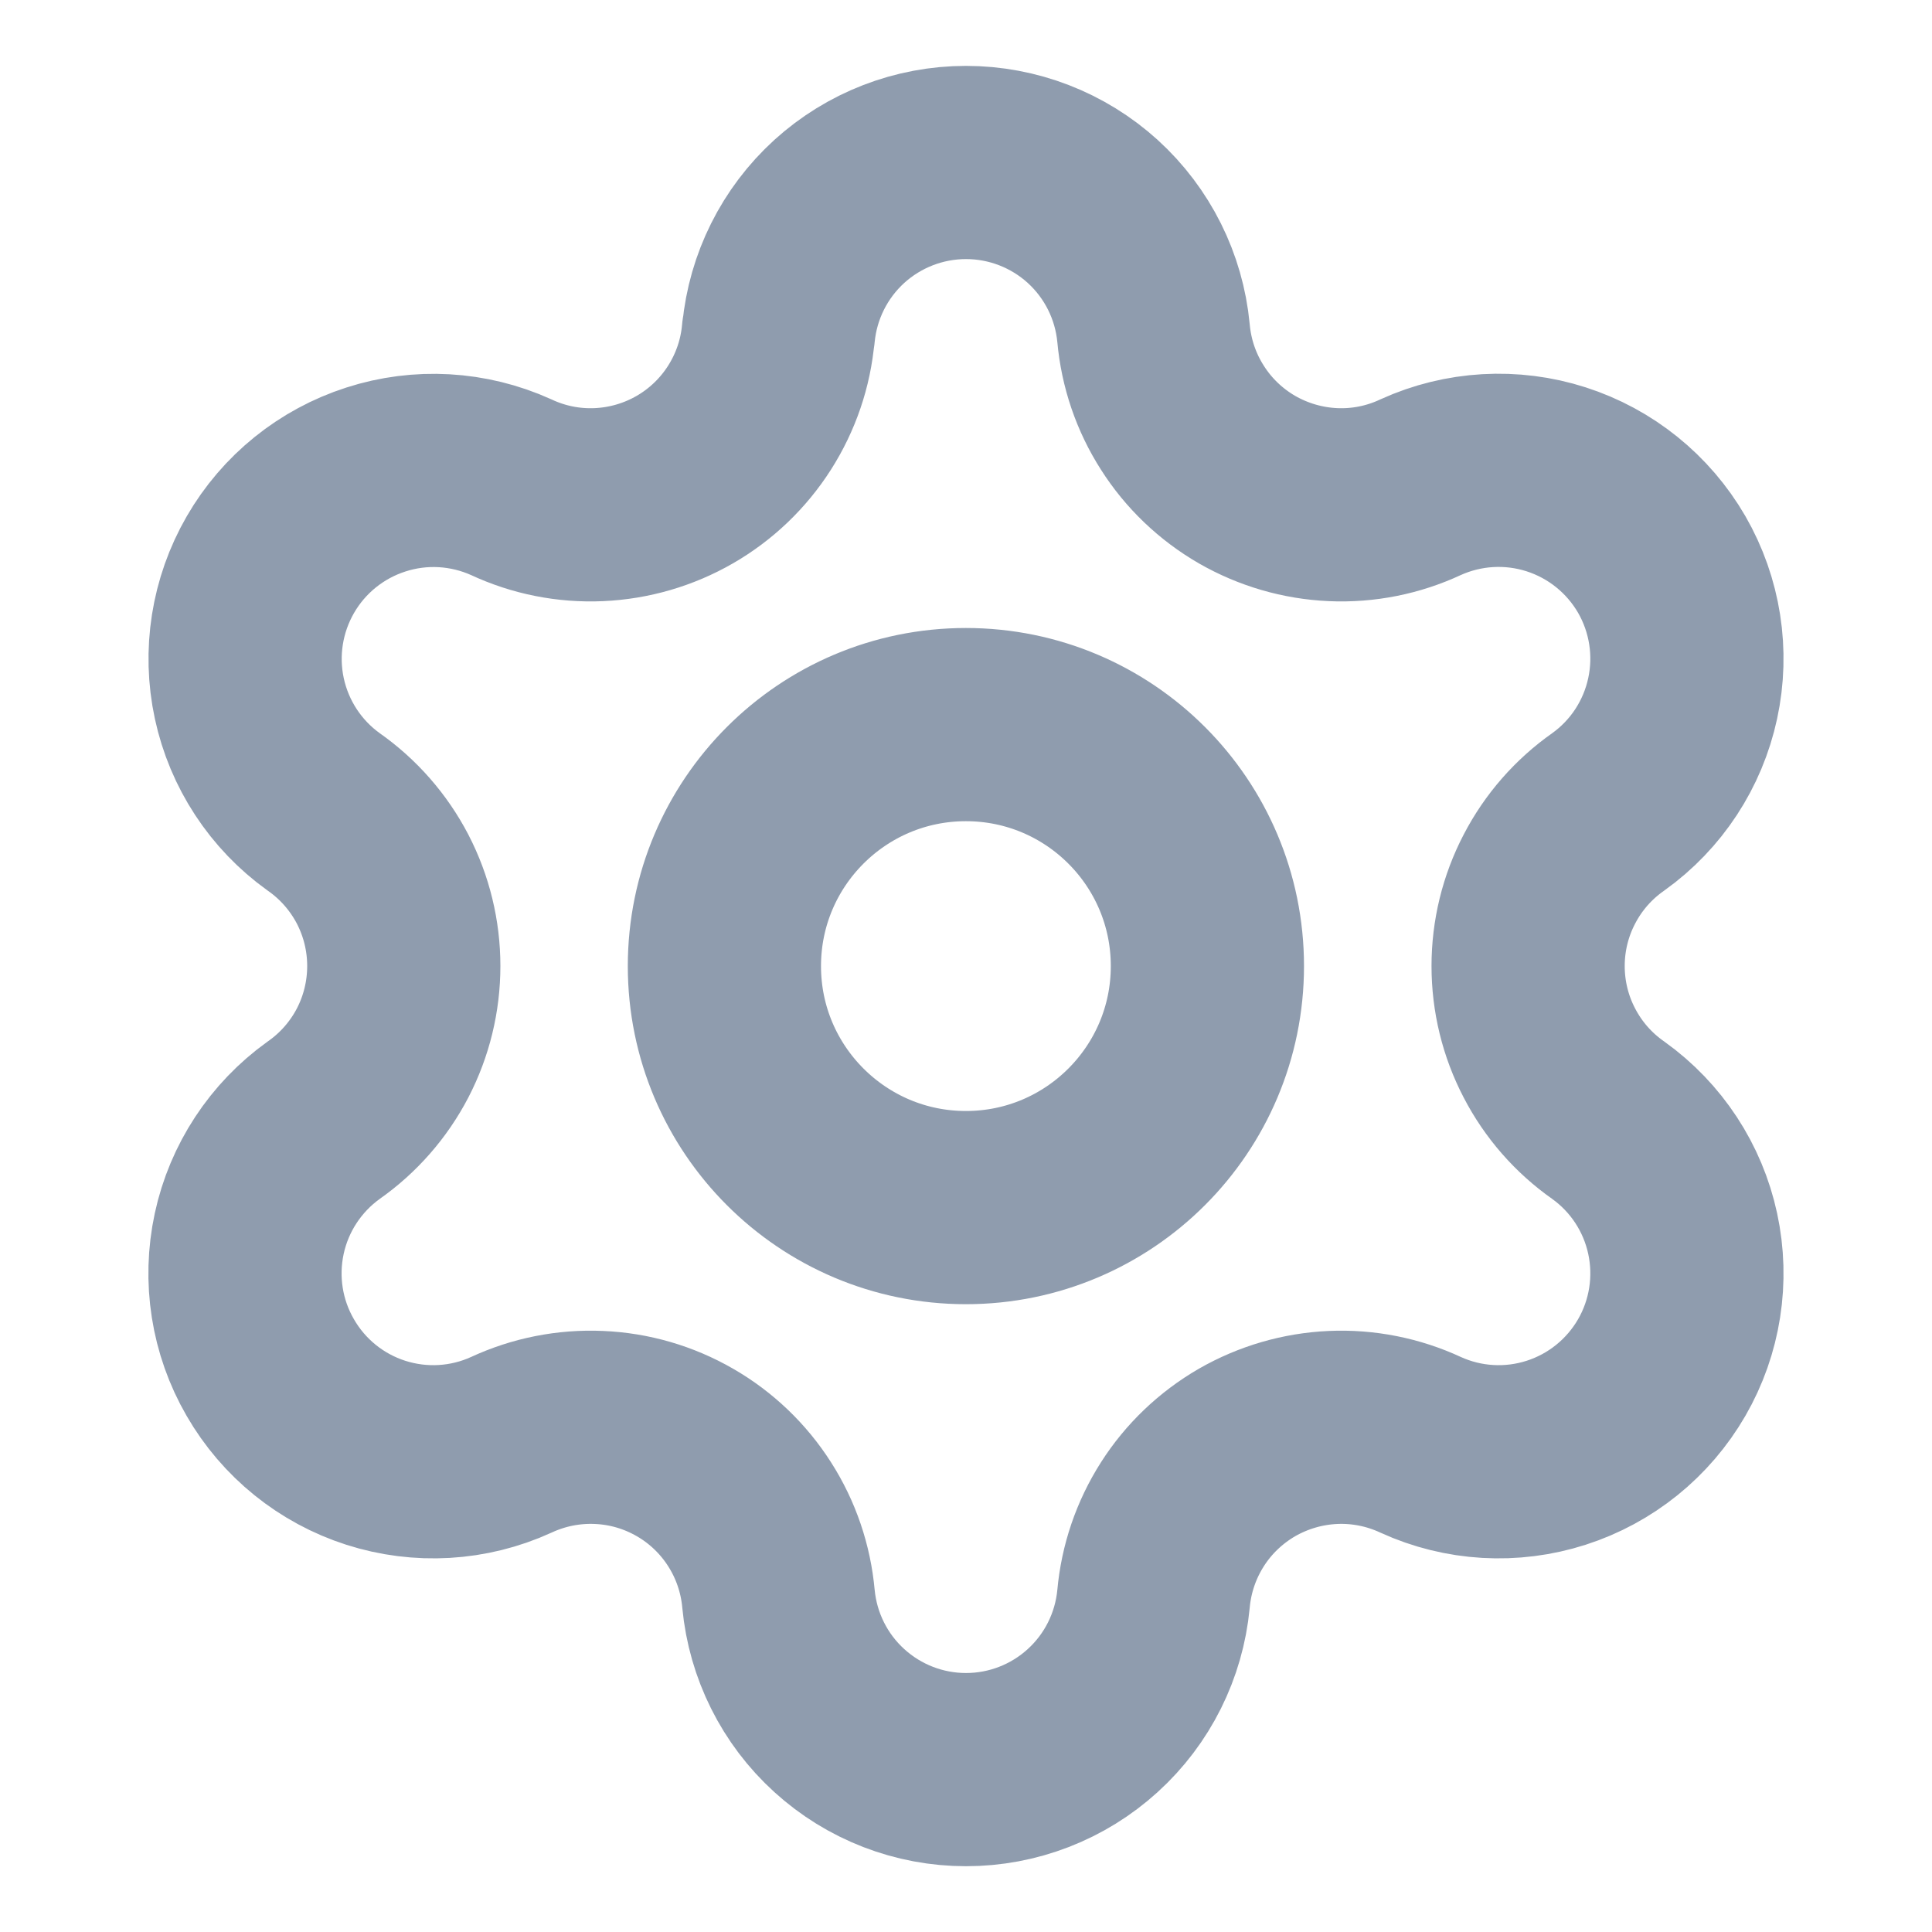
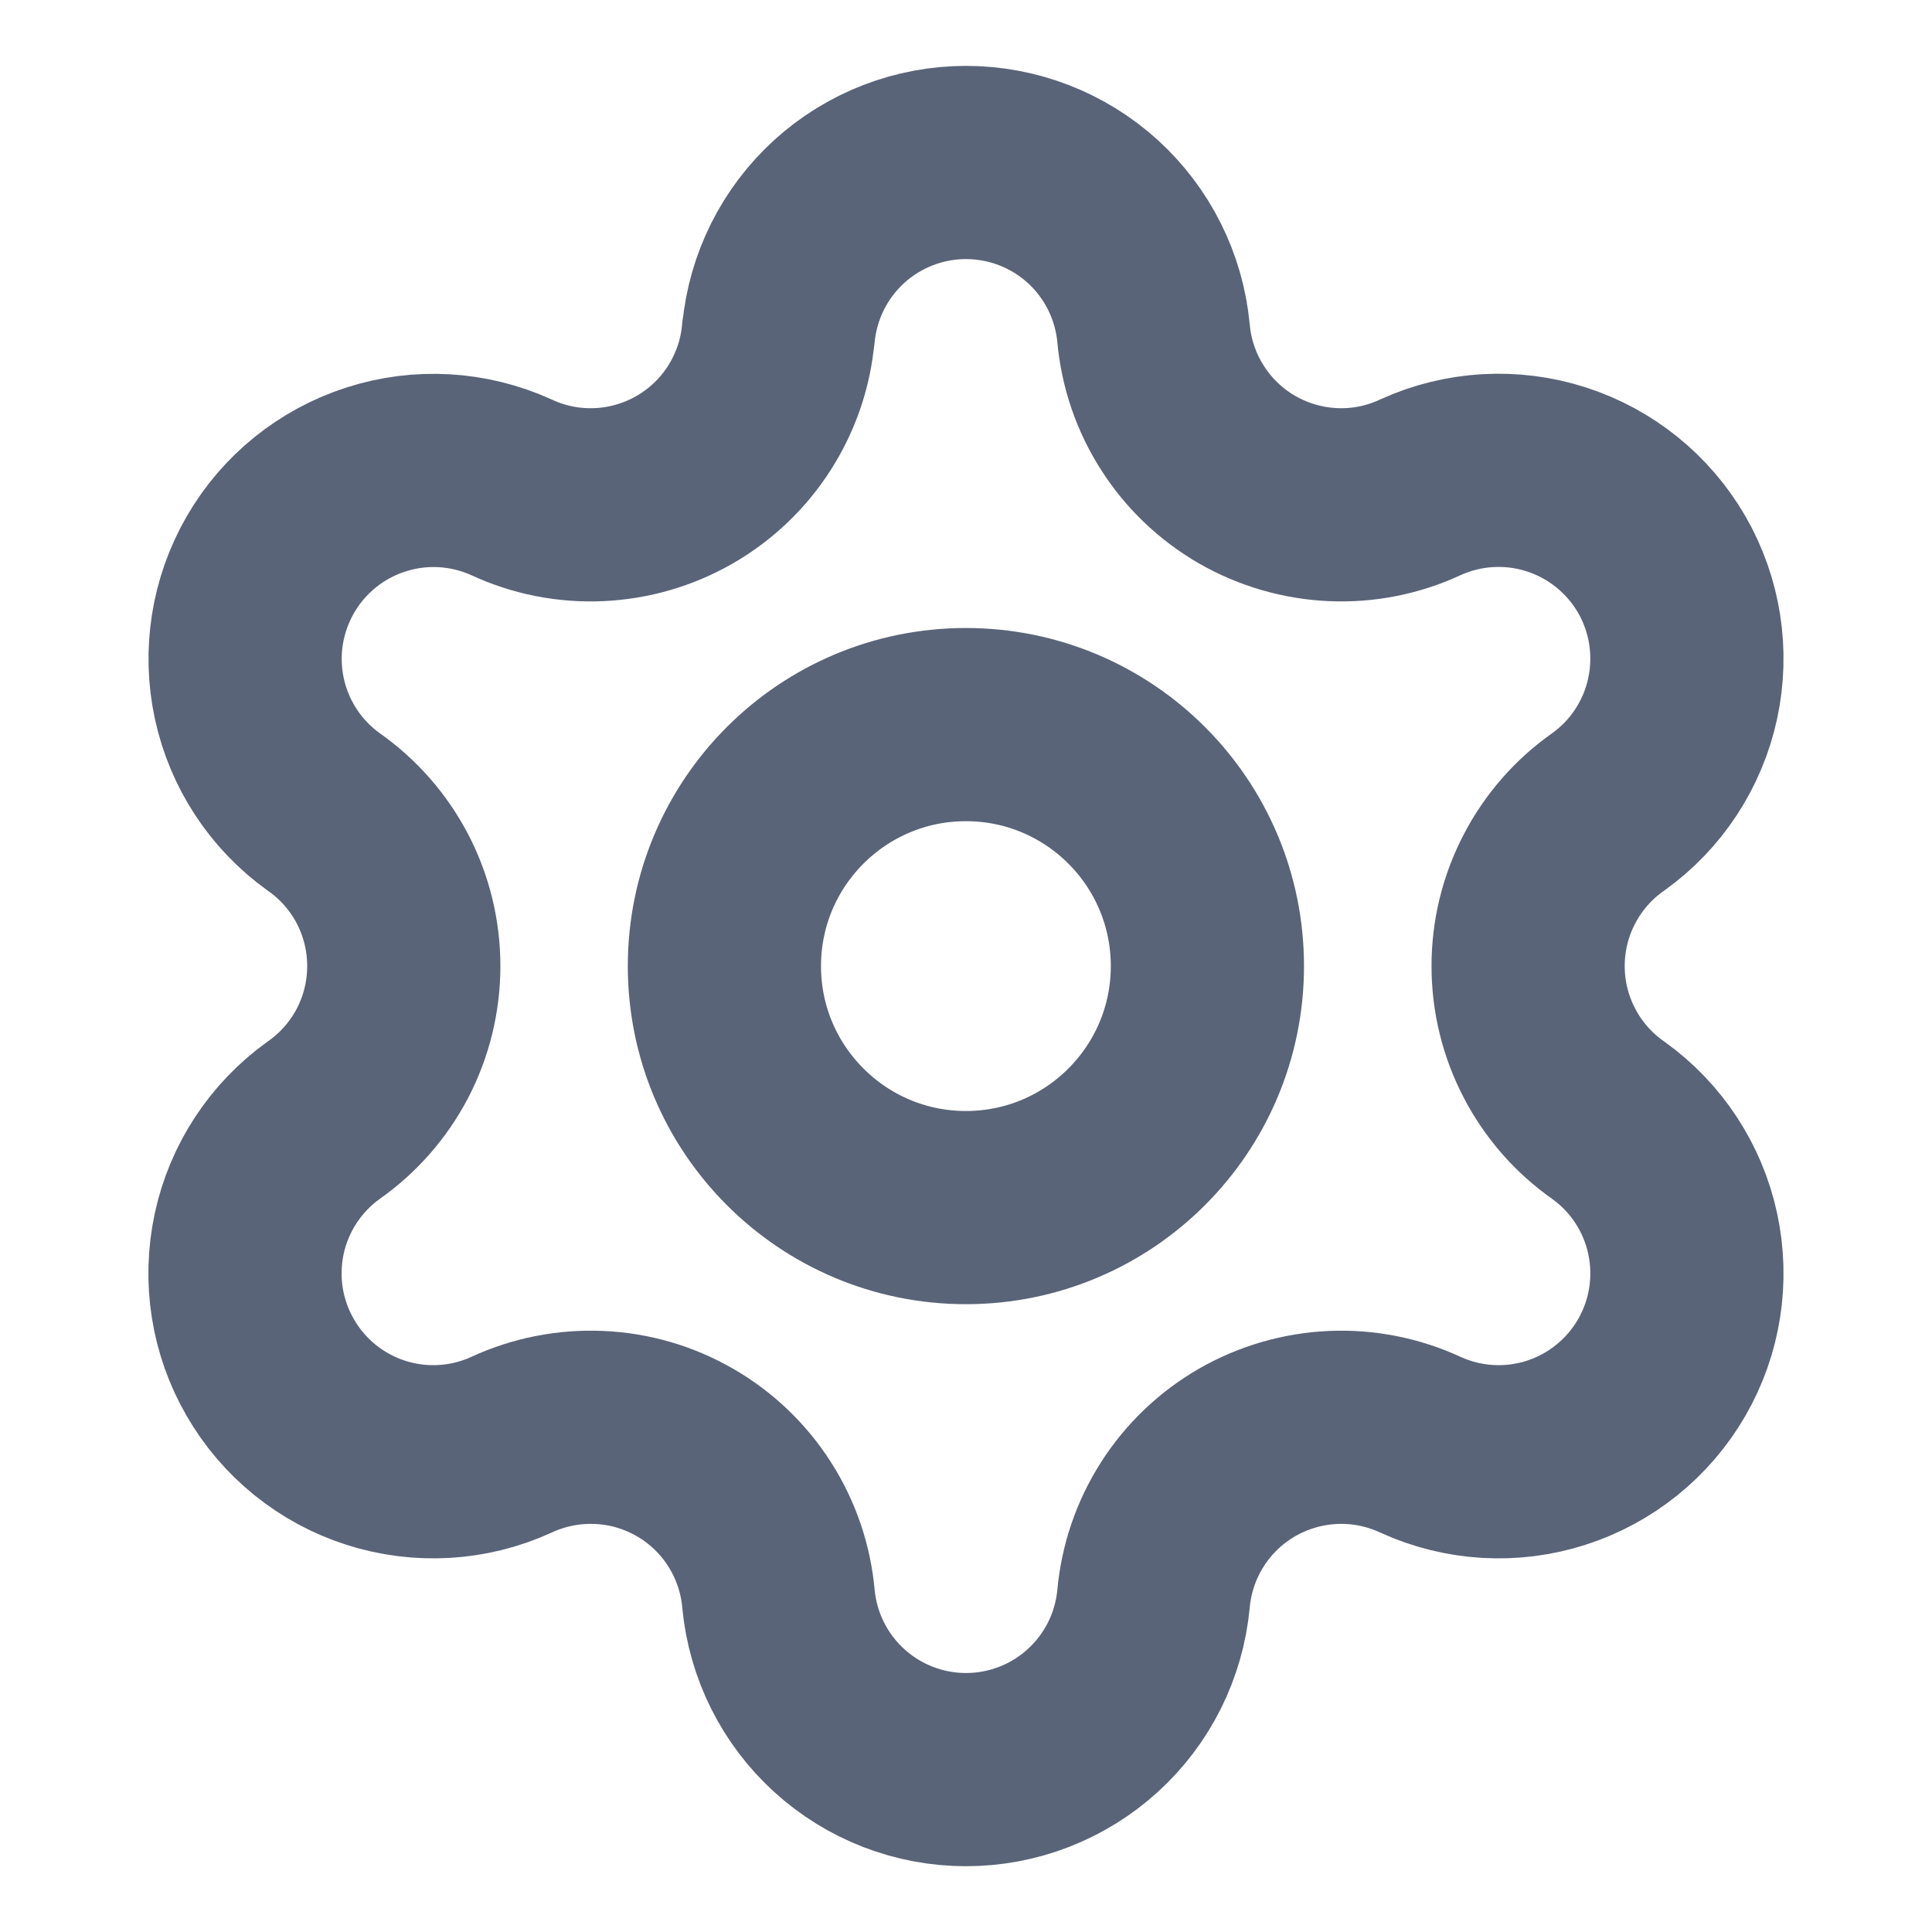
<svg xmlns="http://www.w3.org/2000/svg" preserveAspectRatio="none" overflow="visible" style="display: block;" width="20" height="20" viewBox="0 0 20 20" fill="none">
  <g id="settings">
-     <path id="Vector" d="M8.059 3.447C8.105 2.964 8.329 2.516 8.688 2.189C9.047 1.863 9.515 1.682 10 1.682C10.485 1.682 10.953 1.863 11.312 2.189C11.671 2.516 11.895 2.964 11.941 3.447C11.969 3.76 12.071 4.06 12.24 4.324C12.408 4.589 12.638 4.808 12.909 4.965C13.181 5.121 13.486 5.21 13.799 5.224C14.111 5.238 14.423 5.176 14.707 5.043C15.148 4.843 15.648 4.814 16.109 4.962C16.57 5.11 16.959 5.424 17.202 5.843C17.444 6.263 17.521 6.757 17.419 7.23C17.317 7.704 17.043 8.122 16.649 8.404C16.392 8.584 16.183 8.823 16.039 9.101C15.894 9.379 15.819 9.687 15.819 10C15.819 10.314 15.894 10.622 16.039 10.9C16.183 11.178 16.392 11.417 16.649 11.597C17.043 11.879 17.317 12.297 17.419 12.77C17.521 13.244 17.444 13.738 17.202 14.157C16.959 14.577 16.57 14.891 16.109 15.039C15.648 15.187 15.148 15.158 14.707 14.957C14.423 14.825 14.111 14.763 13.799 14.777C13.486 14.791 13.181 14.88 12.909 15.036C12.638 15.193 12.408 15.412 12.24 15.676C12.071 15.941 11.969 16.241 11.941 16.553C11.895 17.036 11.671 17.485 11.312 17.811C10.953 18.138 10.485 18.319 10 18.319C9.515 18.319 9.047 18.138 8.688 17.811C8.329 17.485 8.105 17.036 8.059 16.553C8.031 16.241 7.929 15.94 7.76 15.676C7.592 15.412 7.362 15.192 7.091 15.036C6.819 14.879 6.514 14.79 6.201 14.777C5.888 14.763 5.576 14.825 5.292 14.957C4.851 15.158 4.352 15.187 3.89 15.039C3.429 14.891 3.04 14.577 2.798 14.157C2.555 13.738 2.478 13.244 2.58 12.77C2.682 12.297 2.957 11.879 3.35 11.597C3.607 11.417 3.816 11.178 3.961 10.9C4.105 10.622 4.18 10.314 4.18 10C4.18 9.687 4.105 9.379 3.961 9.101C3.816 8.823 3.607 8.584 3.35 8.404C2.957 8.122 2.683 7.704 2.581 7.231C2.479 6.758 2.557 6.264 2.799 5.845C3.041 5.426 3.43 5.112 3.891 4.964C4.351 4.815 4.85 4.844 5.291 5.043C5.575 5.176 5.887 5.238 6.2 5.224C6.513 5.21 6.818 5.121 7.089 4.965C7.361 4.808 7.59 4.589 7.759 4.324C7.927 4.06 8.03 3.76 8.057 3.447M12.499 10.001C12.499 11.381 11.38 12.501 9.999 12.501C8.619 12.501 7.499 11.381 7.499 10.001C7.499 8.62 8.619 7.501 9.999 7.501C11.38 7.501 12.499 8.62 12.499 10.001Z" stroke="#8F9CAE" stroke-width="2" stroke-linecap="round" />
+     <path id="Vector" d="M8.059 3.447C8.105 2.964 8.329 2.516 8.688 2.189C9.047 1.863 9.515 1.682 10 1.682C10.485 1.682 10.953 1.863 11.312 2.189C11.671 2.516 11.895 2.964 11.941 3.447C11.969 3.76 12.071 4.06 12.24 4.324C12.408 4.589 12.638 4.808 12.909 4.965C13.181 5.121 13.486 5.21 13.799 5.224C14.111 5.238 14.423 5.176 14.707 5.043C15.148 4.843 15.648 4.814 16.109 4.962C16.57 5.11 16.959 5.424 17.202 5.843C17.444 6.263 17.521 6.757 17.419 7.23C17.317 7.704 17.043 8.122 16.649 8.404C16.392 8.584 16.183 8.823 16.039 9.101C15.894 9.379 15.819 9.687 15.819 10C15.819 10.314 15.894 10.622 16.039 10.9C16.183 11.178 16.392 11.417 16.649 11.597C17.043 11.879 17.317 12.297 17.419 12.77C17.521 13.244 17.444 13.738 17.202 14.157C16.959 14.577 16.57 14.891 16.109 15.039C15.648 15.187 15.148 15.158 14.707 14.957C14.423 14.825 14.111 14.763 13.799 14.777C13.486 14.791 13.181 14.88 12.909 15.036C12.638 15.193 12.408 15.412 12.24 15.676C12.071 15.941 11.969 16.241 11.941 16.553C11.895 17.036 11.671 17.485 11.312 17.811C10.953 18.138 10.485 18.319 10 18.319C9.515 18.319 9.047 18.138 8.688 17.811C8.329 17.485 8.105 17.036 8.059 16.553C8.031 16.241 7.929 15.94 7.76 15.676C7.592 15.412 7.362 15.192 7.091 15.036C6.819 14.879 6.514 14.79 6.201 14.777C5.888 14.763 5.576 14.825 5.292 14.957C4.851 15.158 4.352 15.187 3.89 15.039C3.429 14.891 3.04 14.577 2.798 14.157C2.555 13.738 2.478 13.244 2.58 12.77C2.682 12.297 2.957 11.879 3.35 11.597C3.607 11.417 3.816 11.178 3.961 10.9C4.105 10.622 4.18 10.314 4.18 10C4.18 9.687 4.105 9.379 3.961 9.101C3.816 8.823 3.607 8.584 3.35 8.404C2.957 8.122 2.683 7.704 2.581 7.231C2.479 6.758 2.557 6.264 2.799 5.845C3.041 5.426 3.43 5.112 3.891 4.964C4.351 4.815 4.85 4.844 5.291 5.043C5.575 5.176 5.887 5.238 6.2 5.224C6.513 5.21 6.818 5.121 7.089 4.965C7.361 4.808 7.59 4.589 7.759 4.324C7.927 4.06 8.03 3.76 8.057 3.447M12.499 10.001C12.499 11.381 11.38 12.501 9.999 12.501C8.619 12.501 7.499 11.381 7.499 10.001C7.499 8.62 8.619 7.501 9.999 7.501C11.38 7.501 12.499 8.62 12.499 10.001Z" stroke="#5A6478" stroke-width="2" stroke-linecap="round" />
  </g>
</svg>
